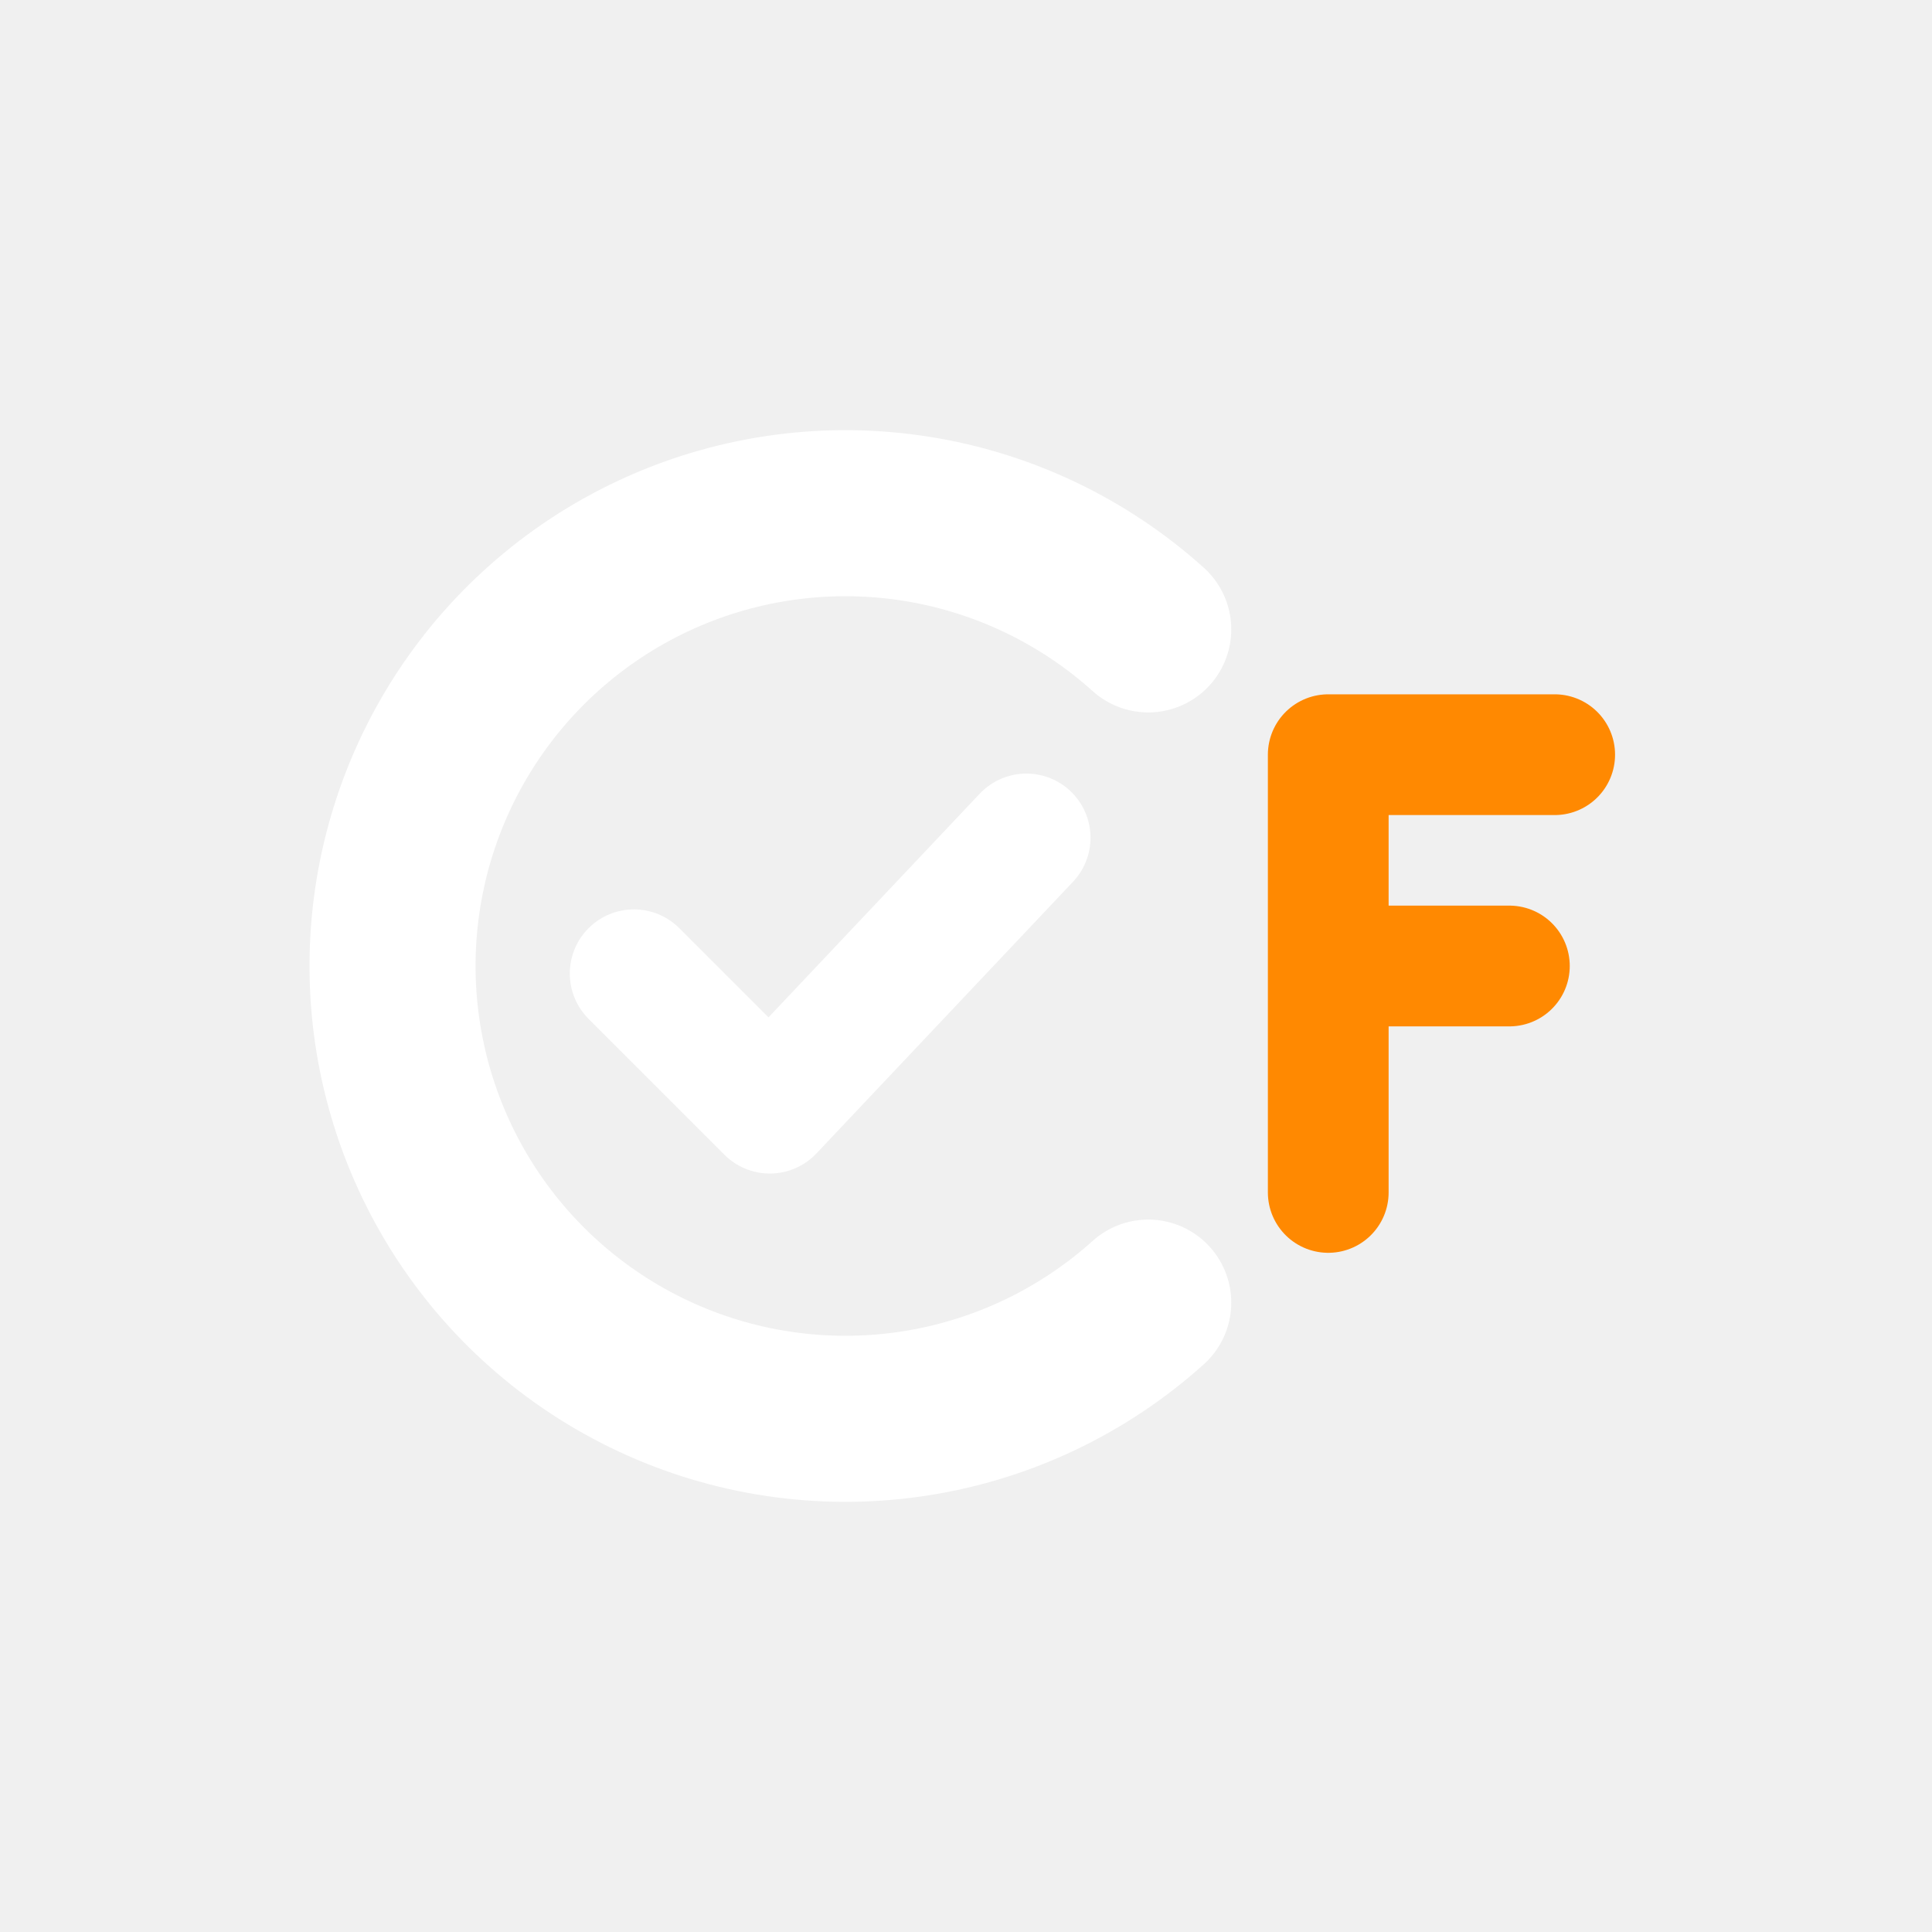
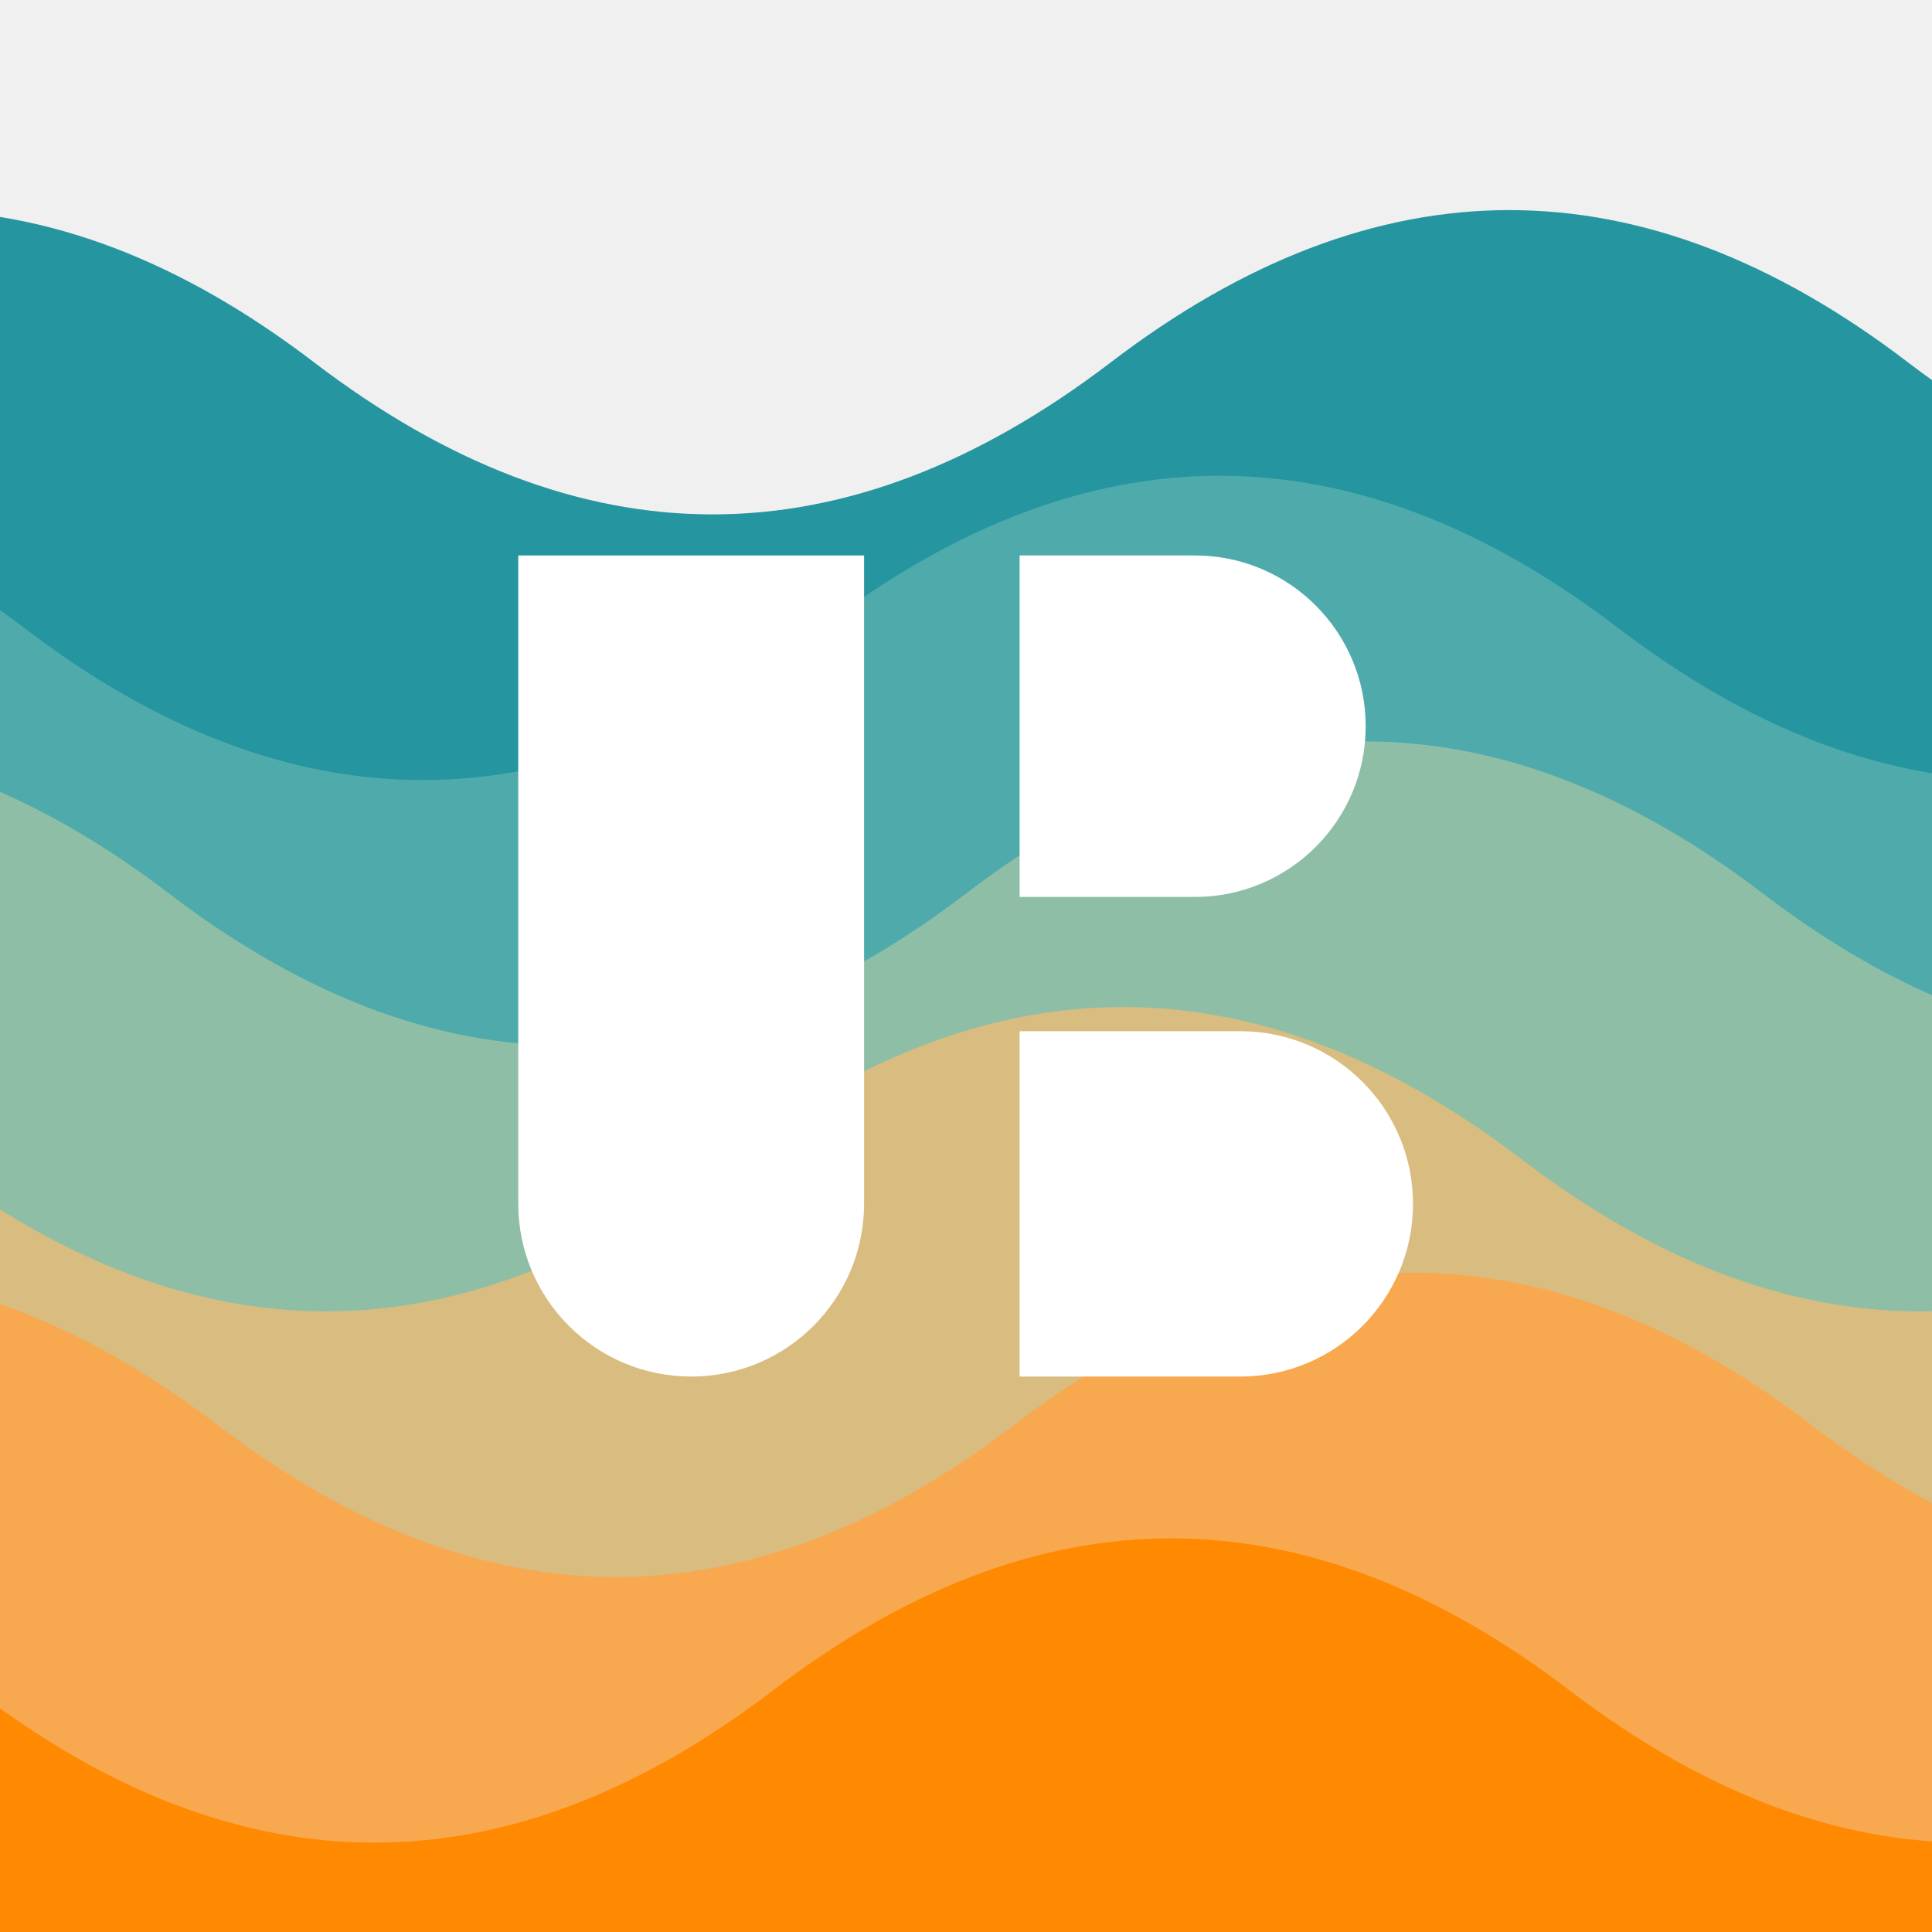
- <svg xmlns="http://www.w3.org/2000/svg" preserveAspectRatio="none" overflow="visible" style="display: block;" width="40" height="40" viewBox="0 0 40 40" fill="none">
-   <g id="Art">
-     <path id="Vector" d="M23.773 26.969C22.426 28.181 20.757 28.977 18.967 29.26C17.177 29.543 15.343 29.301 13.688 28.564C12.033 27.827 10.626 26.625 9.639 25.105C8.653 23.585 8.127 21.812 8.127 20C8.127 18.188 8.653 16.415 9.639 14.895C10.626 13.375 12.033 12.173 13.688 11.436C15.343 10.699 17.177 10.457 18.967 10.74C20.757 11.023 22.426 11.819 23.773 13.031" stroke="white" stroke-width="3.438" stroke-linecap="round" />
-     <path id="Vector_2" d="M13.125 20.156L15.938 22.969L21.25 17.344" stroke="white" stroke-width="2.656" stroke-linecap="round" stroke-linejoin="round" />
-     <path id="Vector_3" d="M27.5 24.688V15.625H32.188M27.5 20H31.25" stroke="#FF8901" stroke-width="2.5" stroke-linecap="round" stroke-linejoin="round" />
+ <svg xmlns="http://www.w3.org/2000/svg" width="40" height="40" viewBox="0 0 40 40" fill="none">
+   <g id="Su">
+     <path d="M-10 7.5c5.5-4.2 11-4.2 16.5 0s11 4.2 16.5 0 11-4.2 16.5 0 11 4.2 16.5 0V46H-10z" fill="#2595A0" />
+     <path d="M-16 13c5.5-4.2 11-4.2 16.5 0s11 4.2 16.5 0 11-4.2 16.5 0 11 4.2 16.5 0V46H-16z" fill="#4FABAB" />
+     <path d="M-13 18.5c5.5-4.2 11-4.2 16.5 0s11 4.2 16.5 0 11-4.2 16.5 0 11 4.2 16.5 0V46H-13z" fill="#8EBFA6" />
+     <path d="M-18 24c5.5-4.2 11-4.2 16.5 0s11 4.2 16.5 0 11-4.2 16.5 0 11 4.2 16.5 0V46H-18z" fill="#D9BC80" />
+     <path d="M-12 29.5c5.5-4.2 11-4.2 16.5 0s11 4.2 16.5 0 11-4.2 16.5 0 11 4.2 16.5 0V46H-12z" fill="#F8A94F" />
+     <path d="M-17 35c5.5-4.2 11-4.2 16.5 0s11 4.2 16.5 0 11-4.2 16.5 0 11 4.2 16.5 0V46H-17z" fill="#FF8901" />
+     <path transform="translate(10.73 11.5)" d="M0 0h7.16v13.42a3.58 3.58 0 0 1-7.16 0zM10.38 0h3.63a3.535 3.535 0 0 1 0 7.07h-3.63zM10.38 9.85h4.57a3.575 3.575 0 0 1 0 7.15h-4.57z" fill="#FFFFFF" />
  </g>
</svg>
